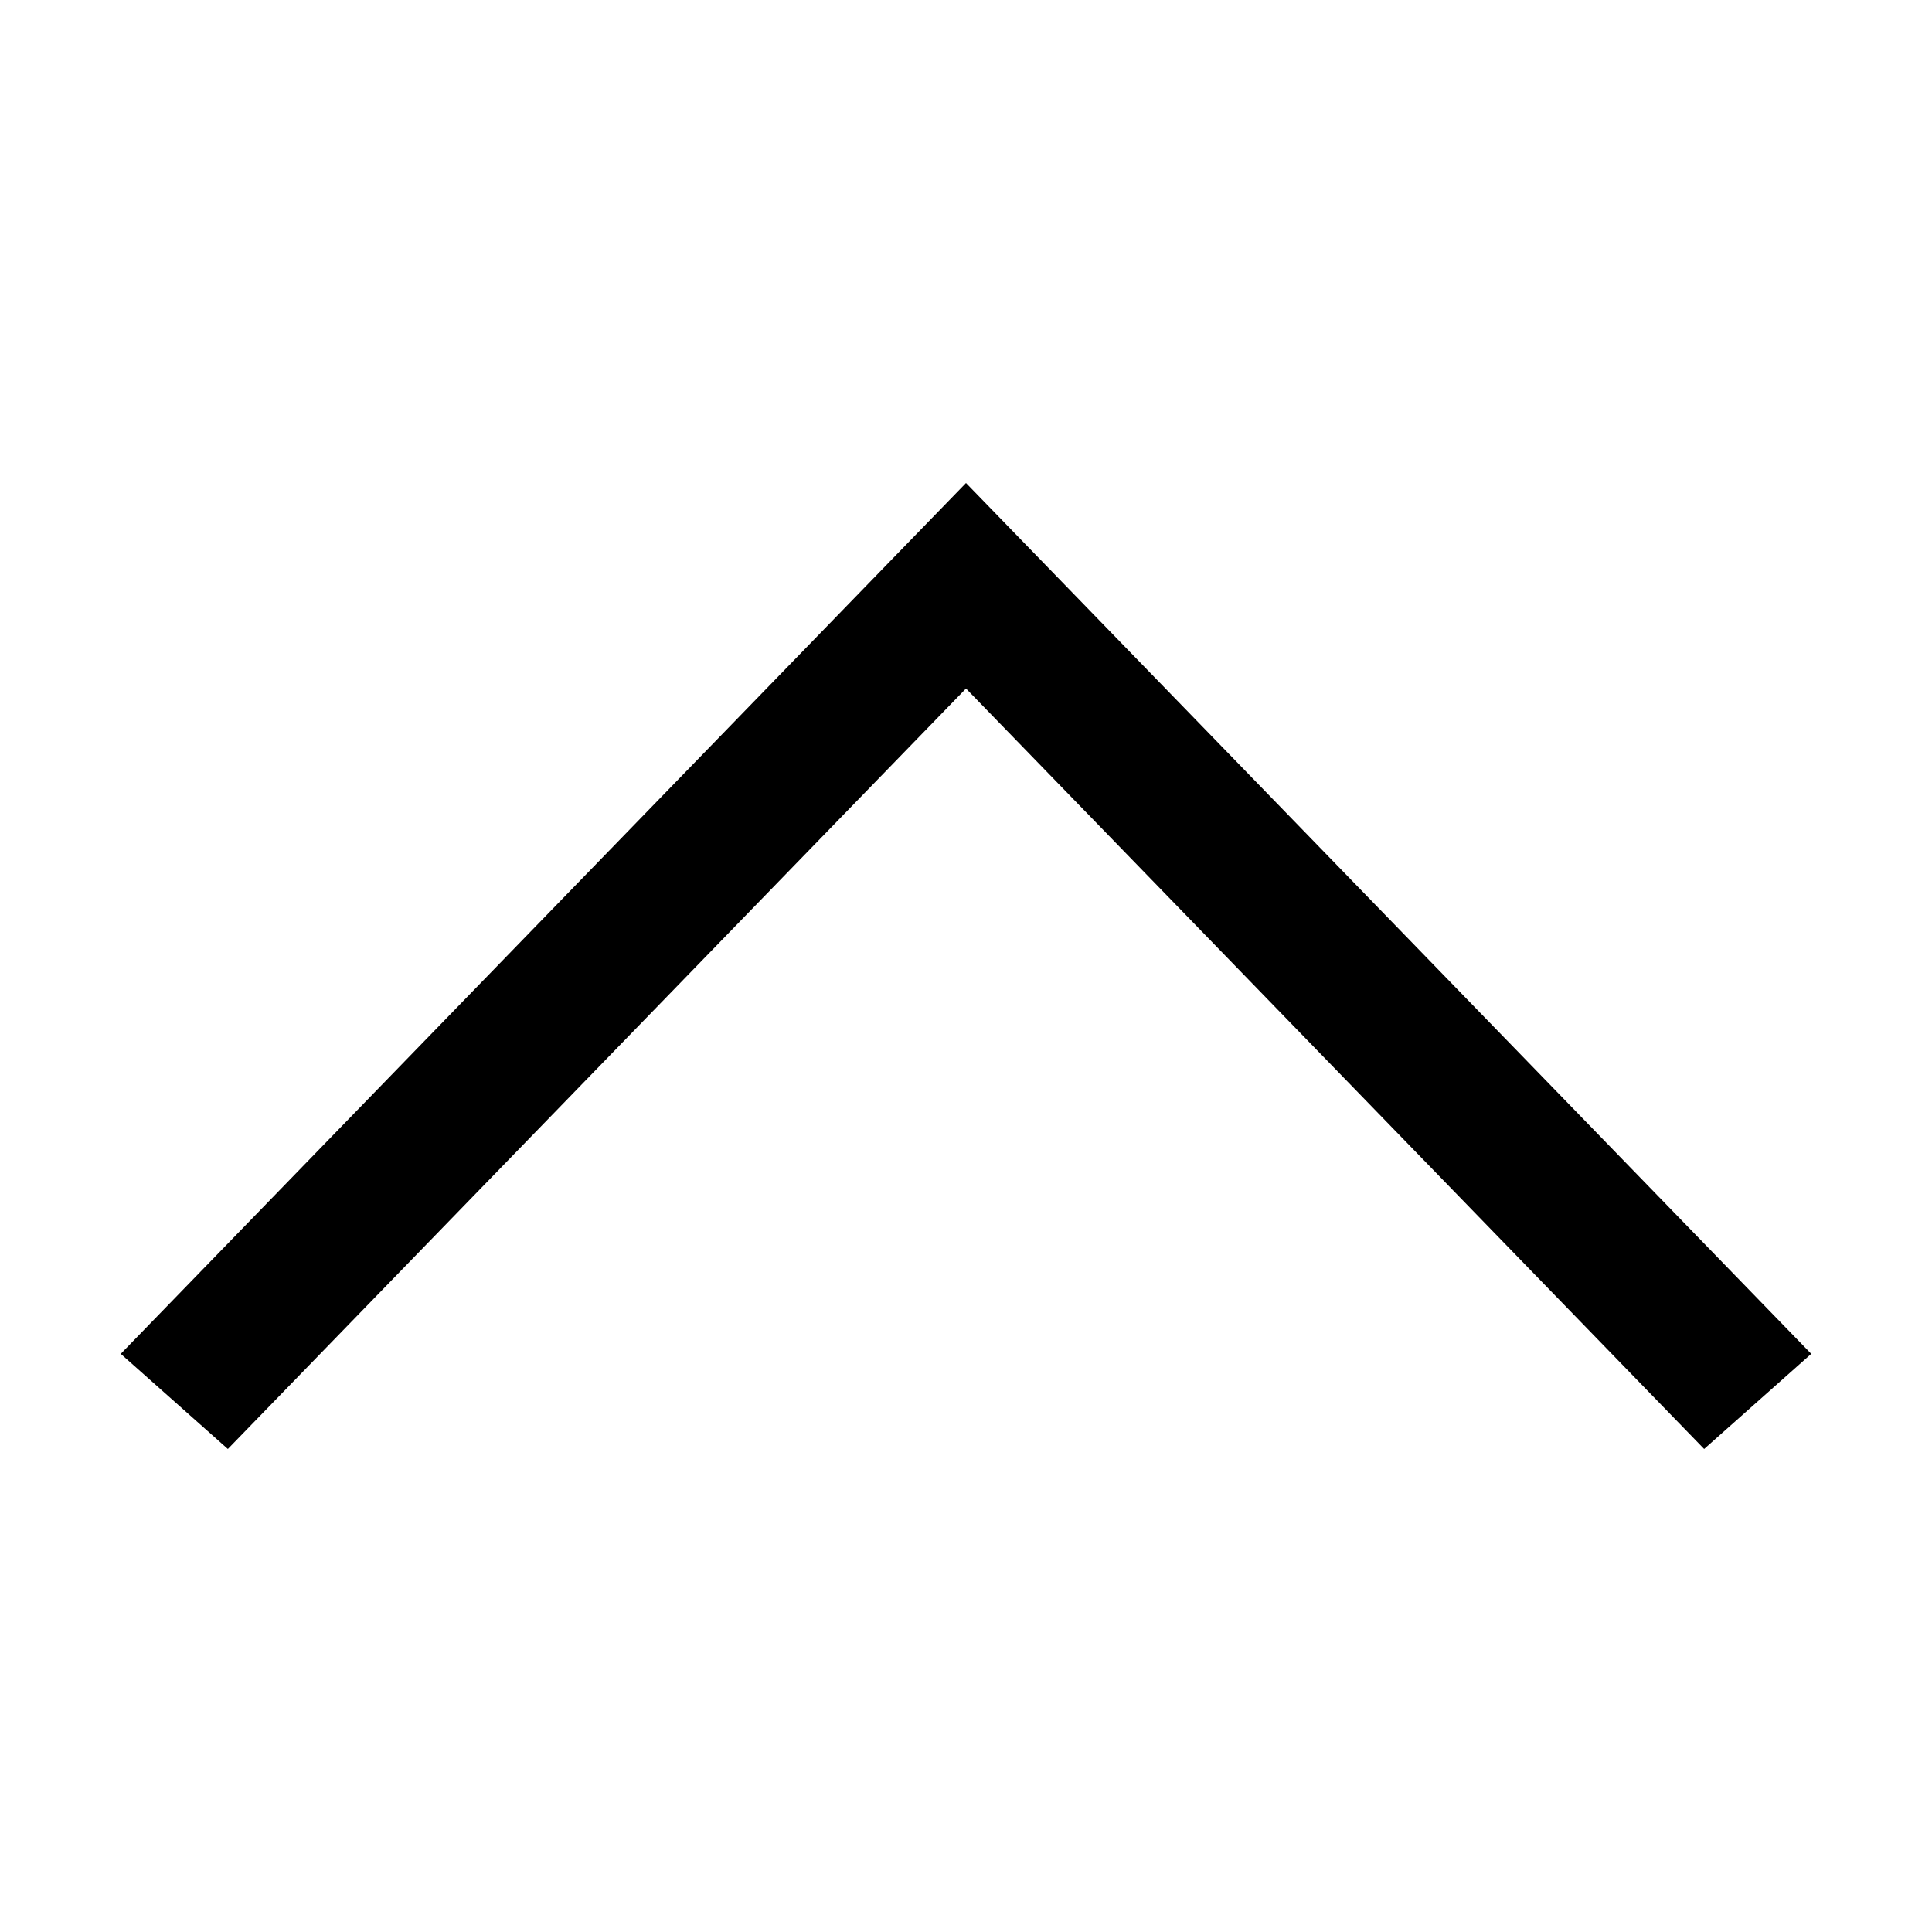
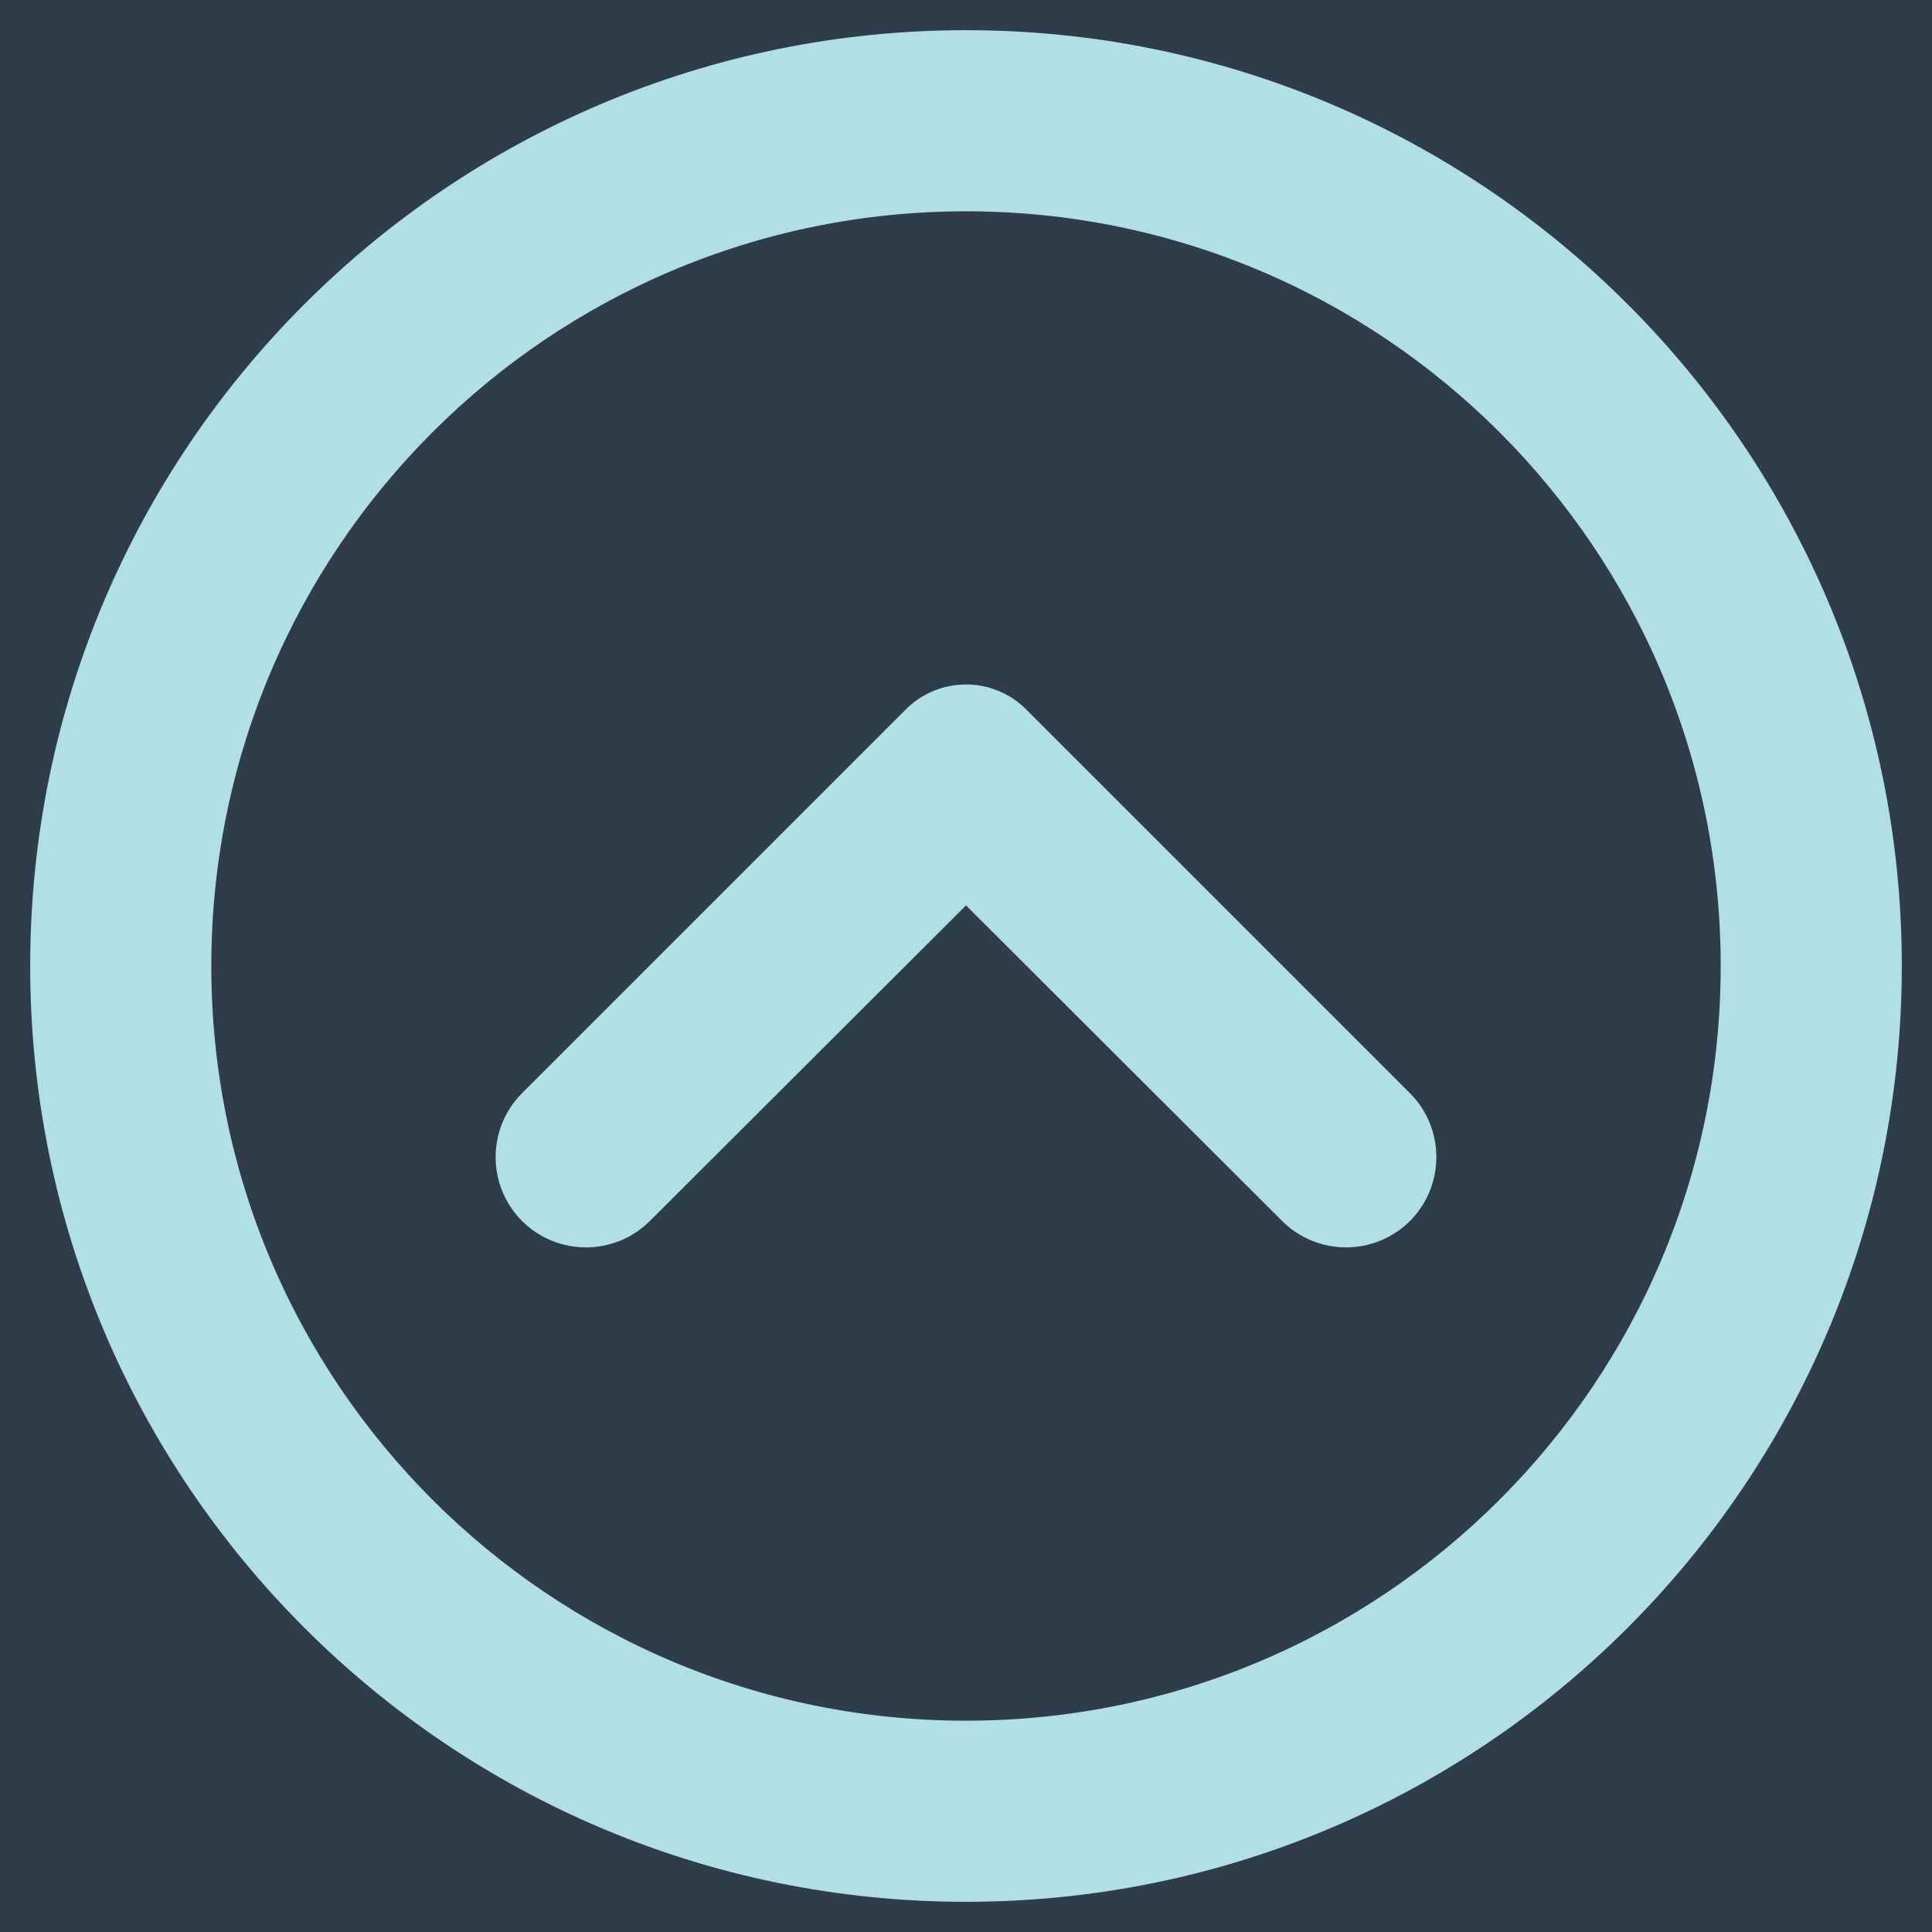
- <svg xmlns="http://www.w3.org/2000/svg" width="800px" height="800px" viewBox="0 0 1024 1024" class="icon" version="1.1">
-   <path d="M903.232 768l56.768-50.432L512 256l-448 461.568 56.768 50.432L512 364.928z" fill="#000000" />
+ <svg xmlns="http://www.w3.org/2000/svg" viewBox="0 0 32 32">
+   <rect width="32" height="32" fill="#2F3C49" stroke="#2F3C49" />
+   <g data-name="Layer 2" id="Layer_2" stroke="#B0DFE5" fill="#B0DFE5">
+     <path d="M1,16A15,15,0,1,1,16,31,15,15,0,0,1,1,16Zm2,0A13,13,0,1,0,16,3,13,13,0,0,0,3,16Z" />
+     <path d="M10.41,19.87,16,14.29l5.59,5.58a1,1,0,0,0,1.41,0h0a1,1,0,0,0,0-1.41L16.64,12.1a.91.91,0,0,0-1.28,0L9,18.46a1,1,0,0,0,0,1.41H9A1,1,0,0,0,10.41,19.87Z" />
+   </g>
</svg>
